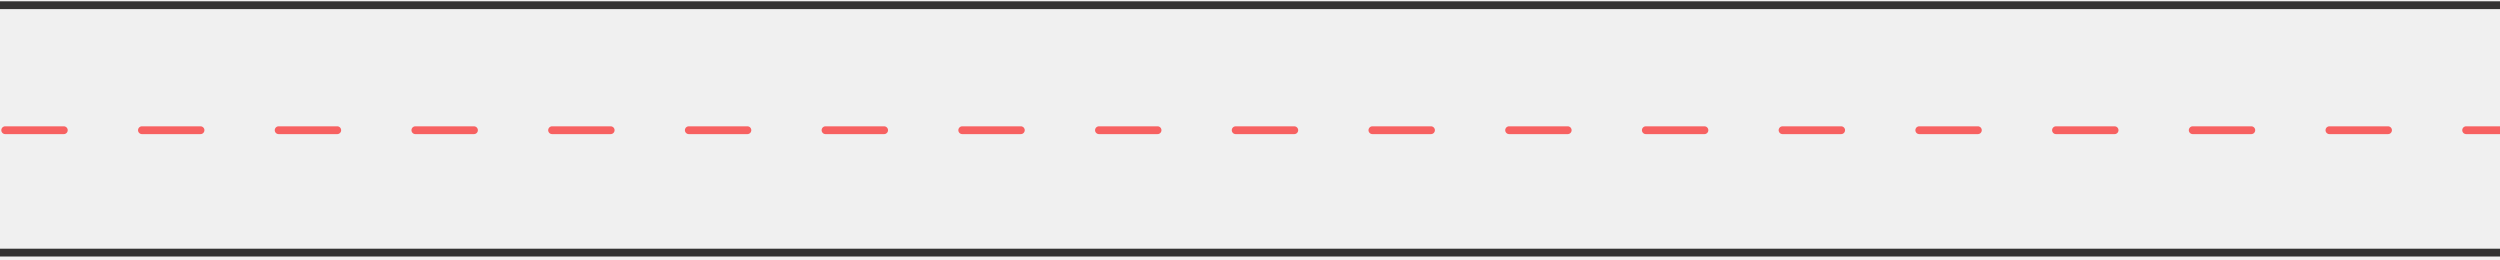
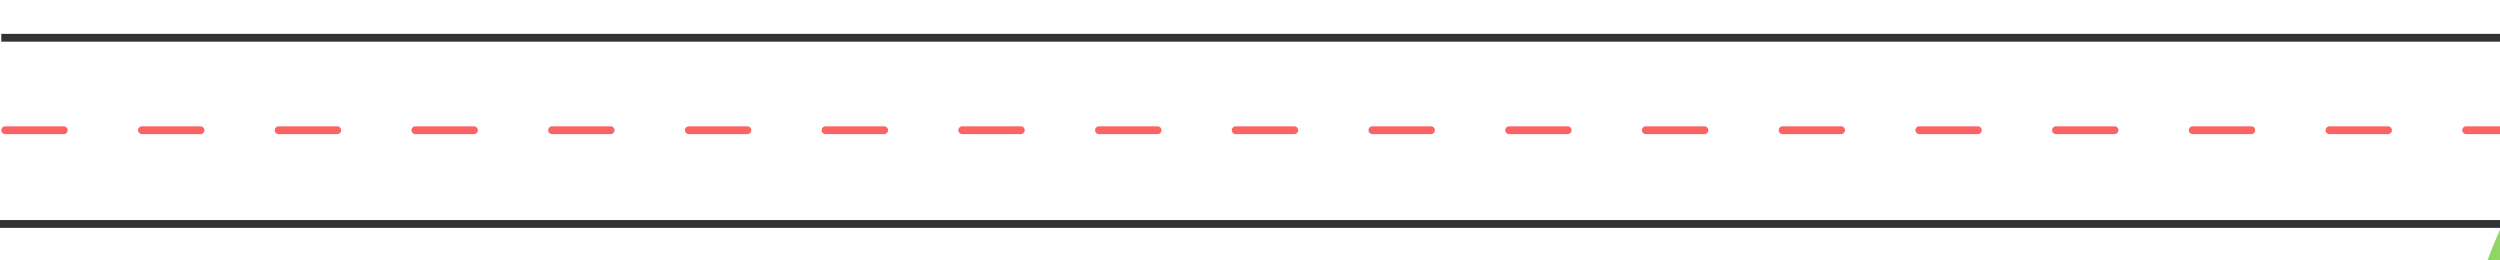
- <svg xmlns="http://www.w3.org/2000/svg" id="road" viewBox="0 0 1920 199">
+ <svg xmlns="http://www.w3.org/2000/svg" viewBox="0 0 1920 199">
  <defs>
    <style>
      .cls-1 {
        stroke: #333232;
      }

      .cls-1, .cls-2 {
        fill: none;
        stroke-miterlimit: 10;
        stroke-width: 6px;
      }

      .cls-2 {
        opacity: .8;
        stroke: #f93d3d;
        stroke-dasharray: 0 0 45 60;
        stroke-linecap: round;
      }
+ 
+       .cls-3 {
+         fill: #90d663;
+       }
+ 
+       .cls-3, .cls-4 {
+         stroke-width: 0px;
+       }
+ 
+       .cls-4 {
+         fill: #fff;
+       }
    </style>
  </defs>
-   <line class="cls-2" x1="4" y1="100" x2="1924" y2="100" />
-   <line class="cls-1" x1="-2" y1="4" x2="1924" y2="4" />
-   <line class="cls-1" x1="-5" y1="194" x2="1924.7" y2="194" />
+   <g id="garage">
+     <rect class="cls-4" y="-796" width="1920" height="1080" />
+   </g>
+   <g id="road">
+     <line class="cls-2" x1="4" y1="100" x2="1924" y2="100" />
+     <line class="cls-1" x1="1" y1="29" x2="1927" y2="29" />
+     <line class="cls-1" x1="-3" y1="172" x2="1926.7" y2="172" />
+   </g>
+   <g id="schedule_hills" data-name="schedule hills">
+     <path class="cls-3" d="m1844,505c36.74-60.75,25.62-401.42,166.53-404,109.44-2,119.03,286.34,174.47,392l-341,12Z" />
+   </g>
</svg>
